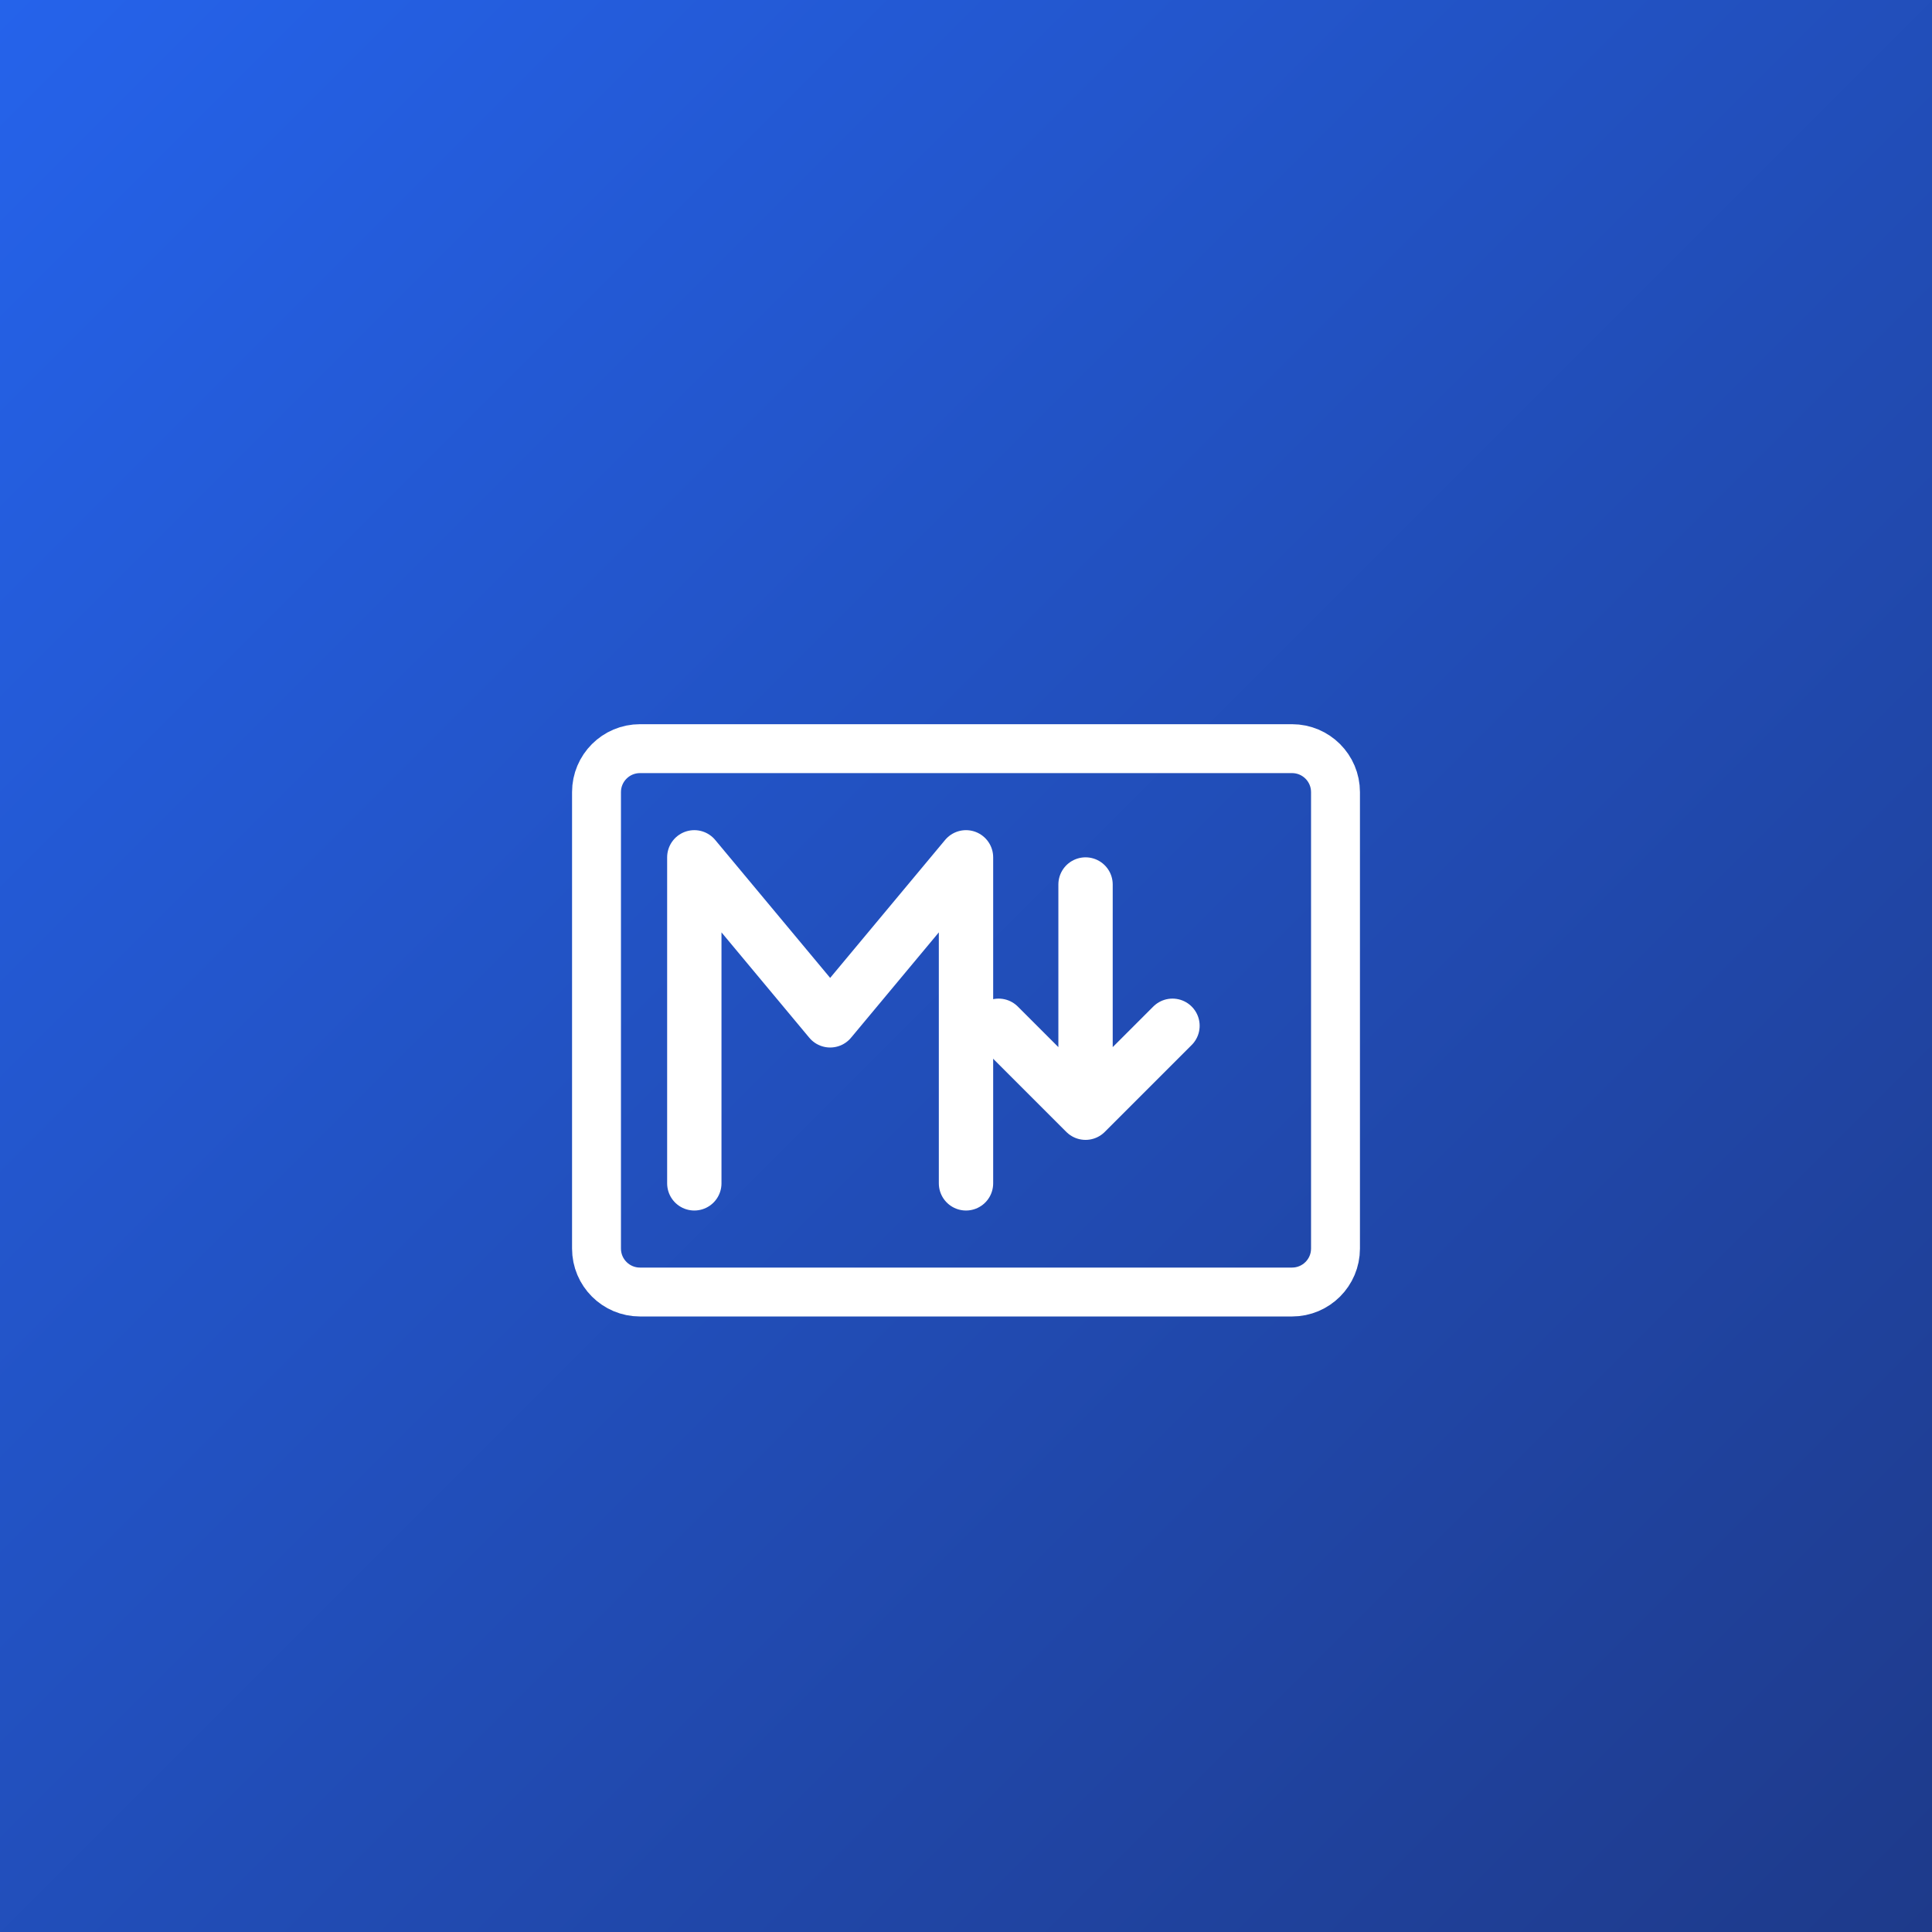
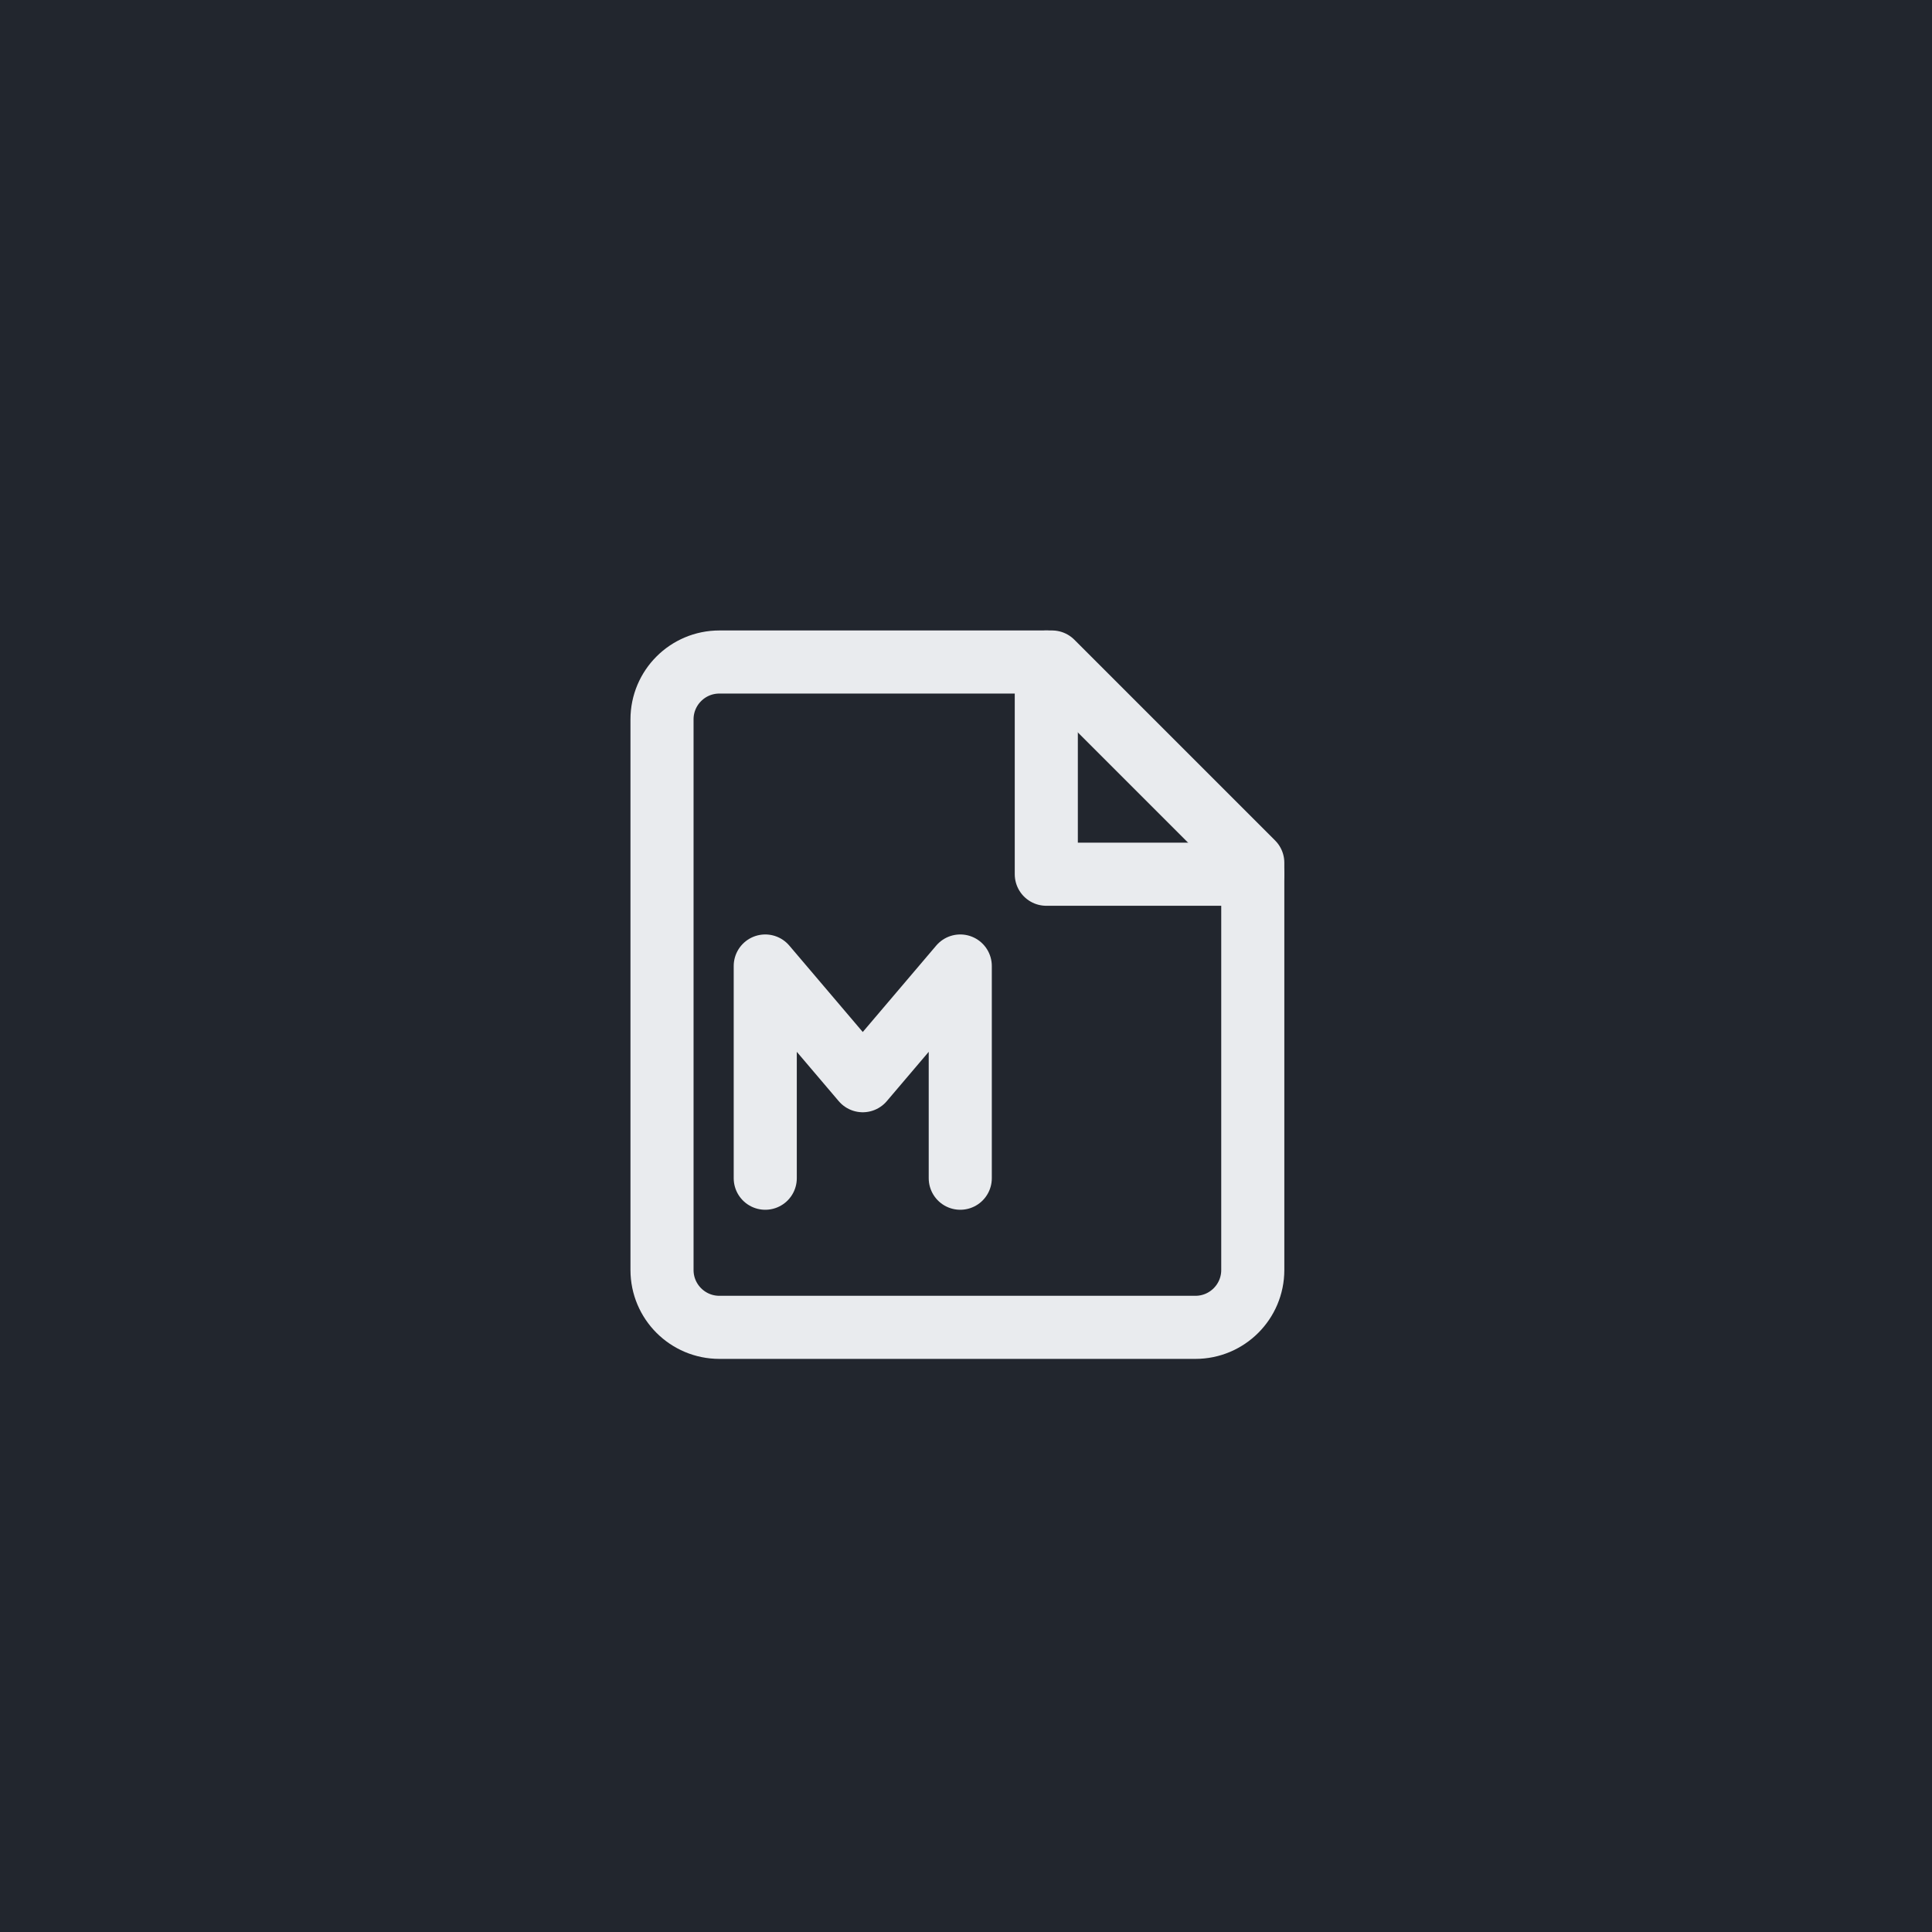
- <svg xmlns="http://www.w3.org/2000/svg" viewBox="0 0 512 512" width="512" height="512" role="img" aria-label="마크다운 뷰어 아이콘">
-   <defs>
-     <linearGradient id="bg2" x1="0" y1="0" x2="1" y2="1">
-       <stop offset="0%" stop-color="#2563eb" />
-       <stop offset="100%" stop-color="#1e3a8a" />
-     </linearGradient>
-   </defs>
-   <rect width="512" height="512" fill="url(#bg2)" />
-   <g transform="translate(256 256) scale(0.72) translate(-256 -256)">
-     <rect x="120" y="176" width="272" height="200" rx="16" fill="none" stroke="#ffffff" stroke-width="18" />
-     <path d="M156 336 V216 L206 276 L256 216 V336" fill="none" stroke="#ffffff" stroke-width="20" stroke-linecap="round" stroke-linejoin="round" />
-     <path d="M300 226 V310 M300 310 L268 278 M300 310 L332 278" fill="none" stroke="#ffffff" stroke-width="20" stroke-linecap="round" stroke-linejoin="round" />
+ <svg xmlns="http://www.w3.org/2000/svg" viewBox="0 0 512 512" width="512" height="512" role="img" aria-label="마크다운 뷰어">
+   <rect width="512" height="512" fill="#22262e" />
+   <g transform="translate(256 256) scale(0.76) translate(-256 -256)" fill="none" stroke="#e9ebee" stroke-width="22" stroke-linecap="round" stroke-linejoin="round">
+     <path d="M170 150h116l70 70v142a20 20 0 0 1-20 20H170a20 20 0 0 1-20-20V170a20 20 0 0 1 20-20z" />
+     <path d="M284 150v74h72" />
+     <path d="M186 330v-74l34 40 34-40v74" />
  </g>
</svg>
